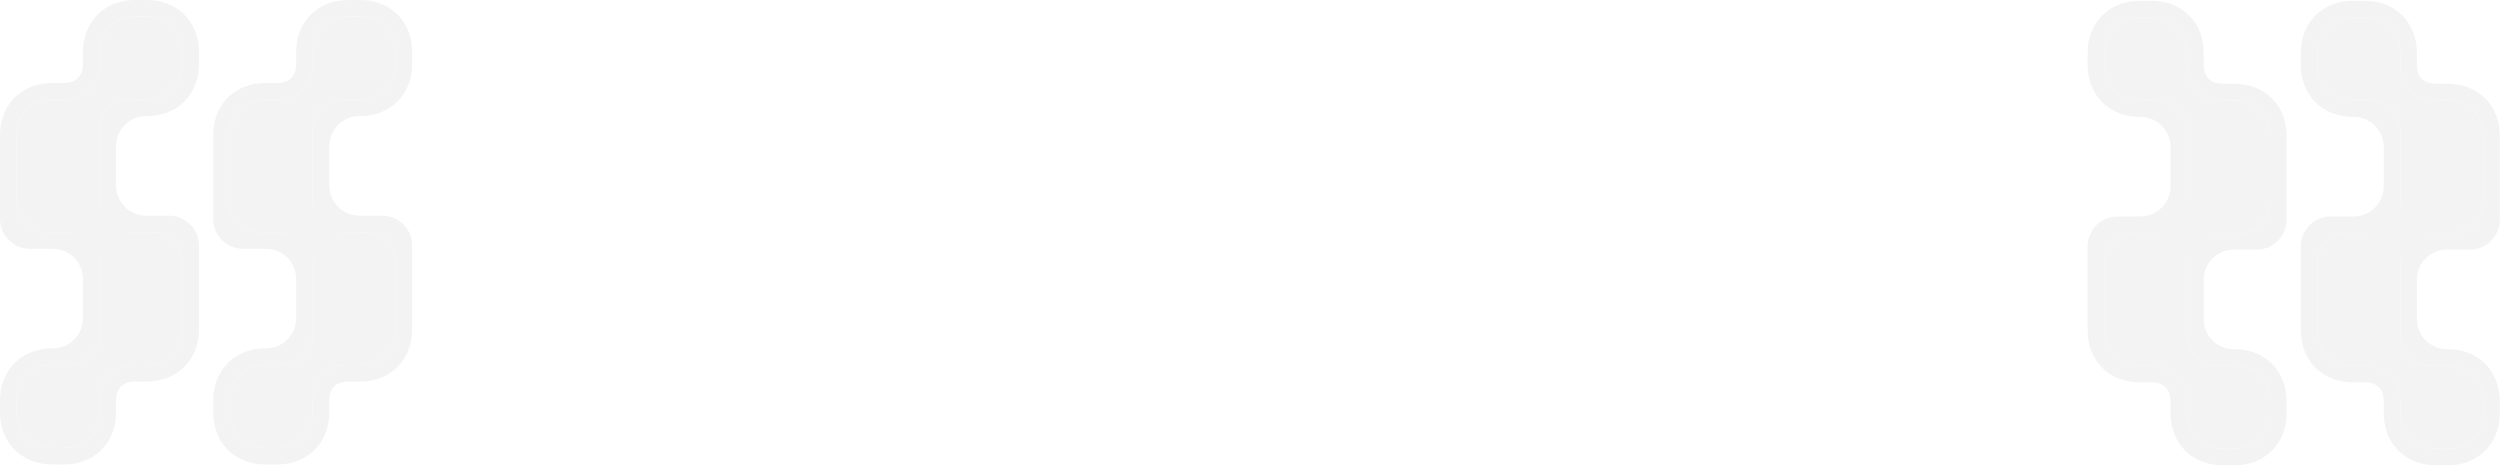
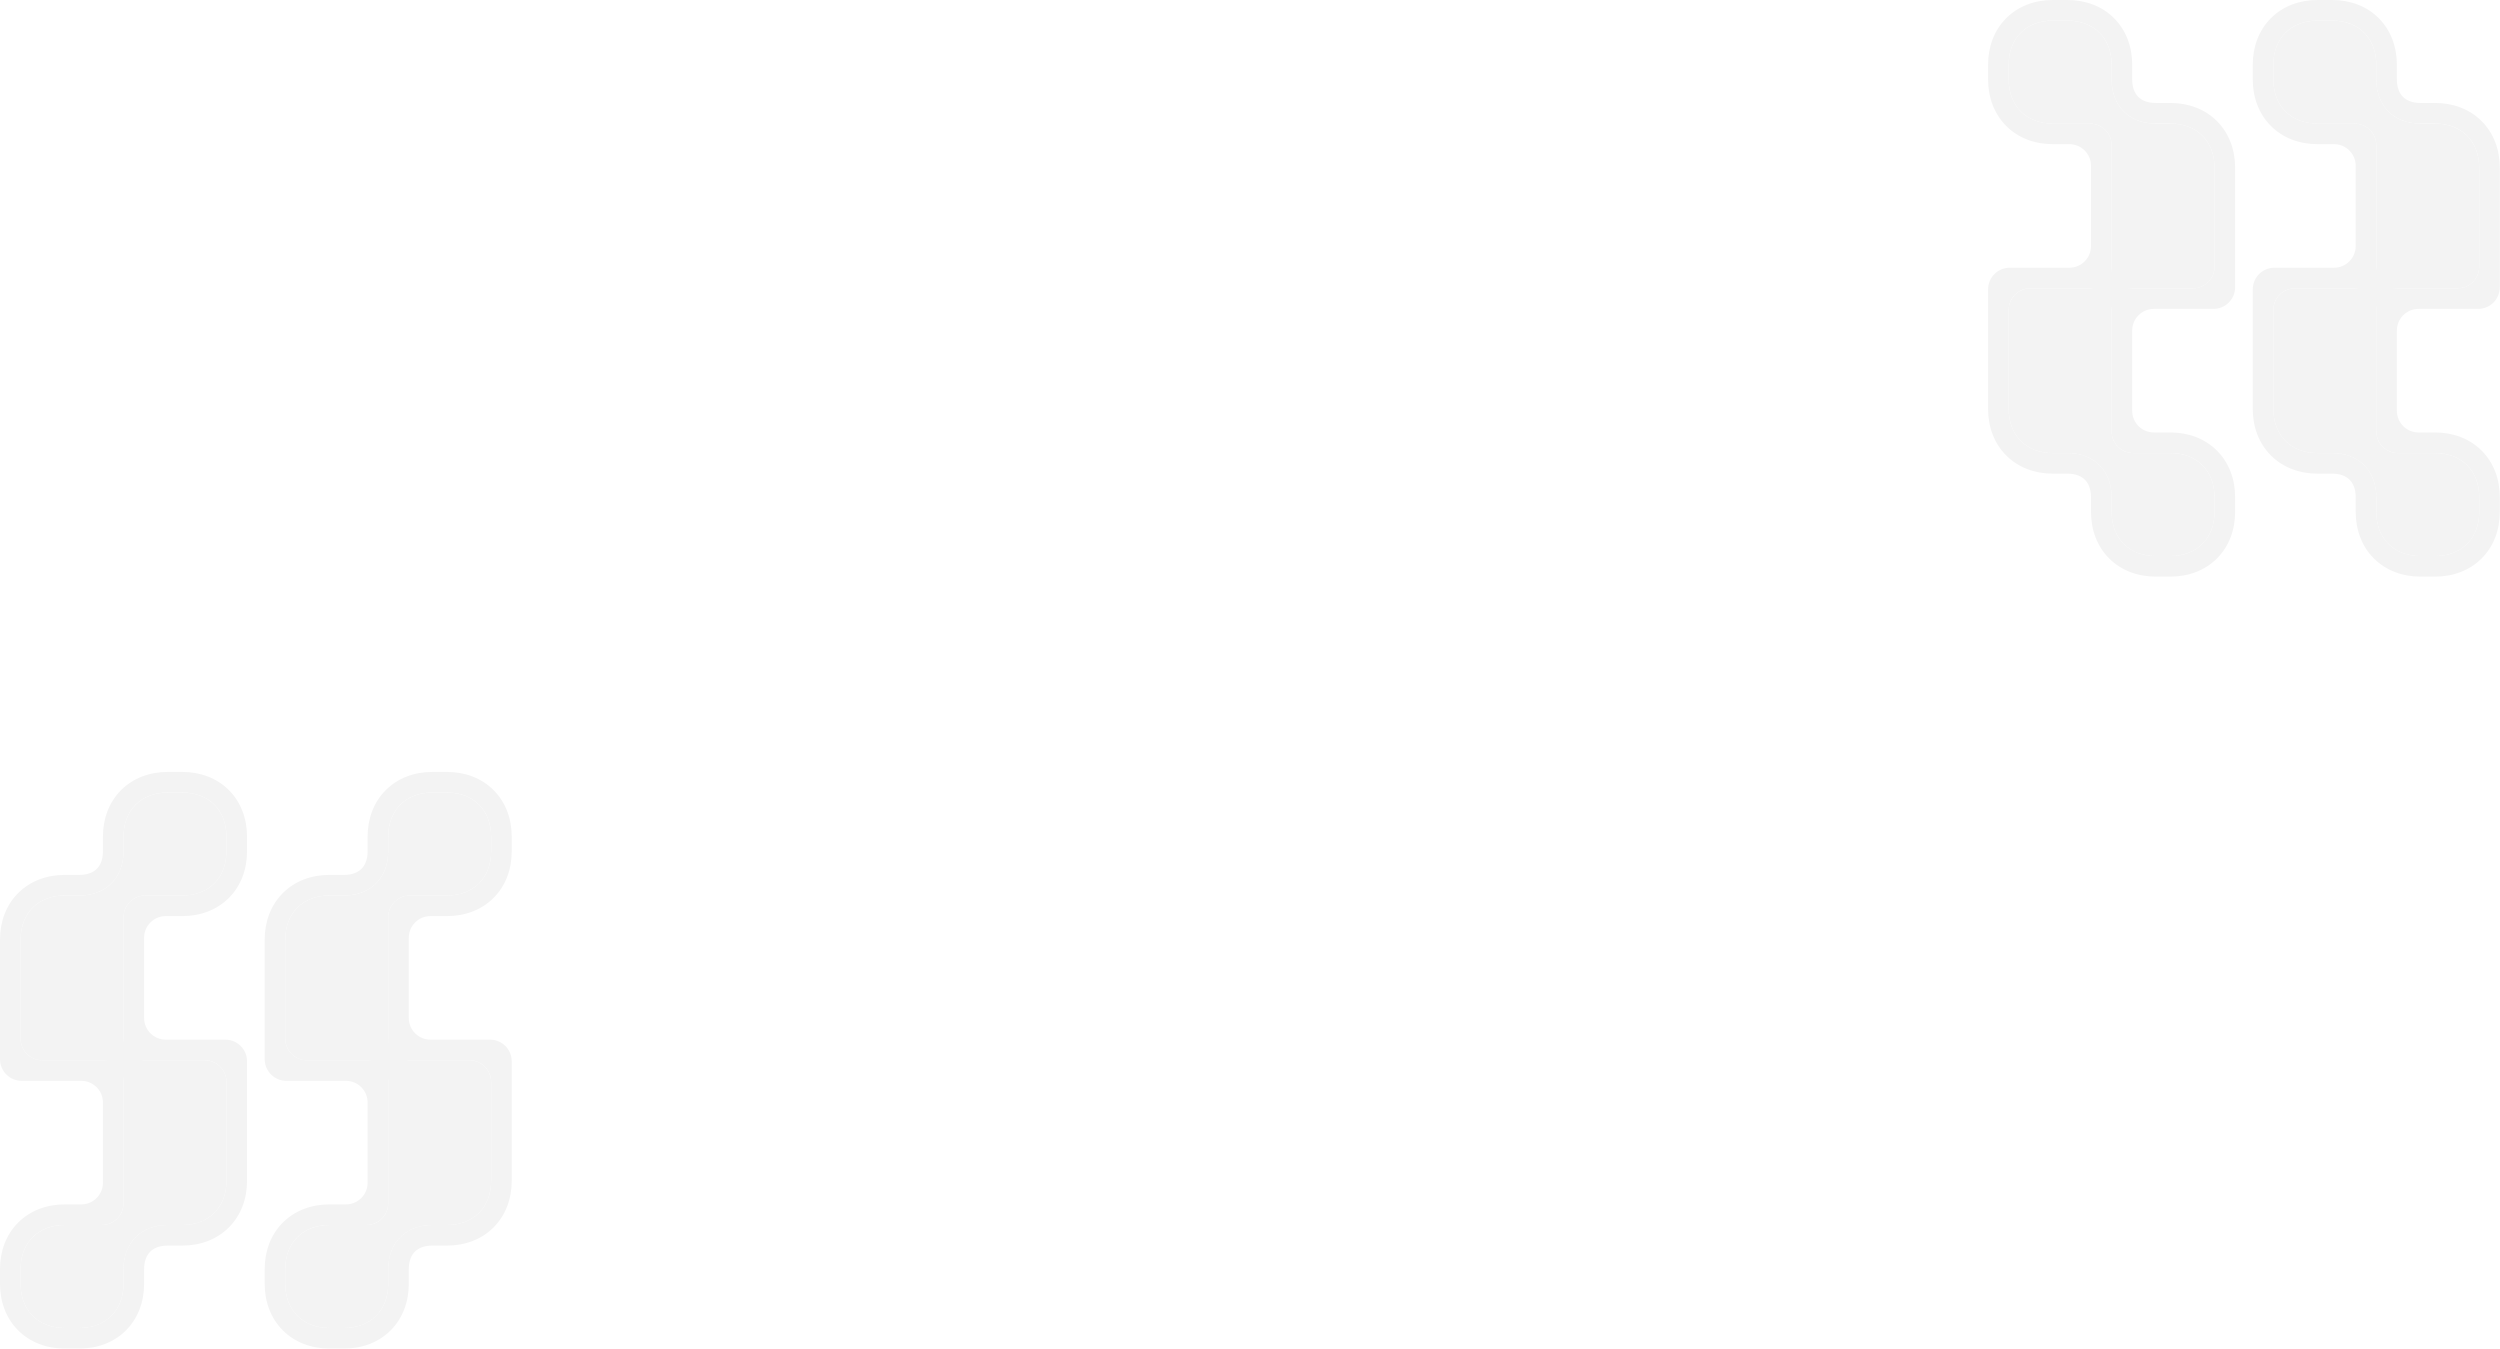
- <svg xmlns="http://www.w3.org/2000/svg" width="1334" height="249" viewBox="0 0 1334 249" fill="none">
-   <path d="M185.824 194.749H192.145C203.522 194.749 211.106 187.162 211.106 175.781V139.936C211.106 131.099 203.943 123.935 195.106 123.935H182.863C174.026 123.935 166.863 116.772 166.863 107.935V69.122C166.863 60.285 174.026 53.122 182.863 53.122H192.145C203.522 53.122 211.106 45.534 211.106 34.154V27.831C211.106 16.45 203.522 8.863 192.145 8.863H185.824C174.447 8.863 166.863 16.45 166.863 27.831V34.154C166.863 45.534 159.278 53.122 147.901 53.122H141.581C130.204 53.122 122.619 60.709 122.619 72.09V107.935C122.619 116.772 129.783 123.935 138.619 123.935H150.863C159.699 123.935 166.863 131.099 166.863 139.935V178.749C166.863 187.586 159.699 194.749 150.863 194.749H141.581C130.204 194.749 122.619 202.337 122.619 213.717V220.04C122.619 231.421 130.204 239.008 141.581 239.008H147.901C159.278 239.008 166.863 231.421 166.863 220.04V213.717C166.863 202.337 174.447 194.749 185.824 194.749ZM72.055 194.749H78.375C89.752 194.749 97.337 187.162 97.337 175.781V139.936C97.337 131.099 90.174 123.935 81.337 123.935H69.093C60.257 123.935 53.093 116.772 53.093 107.935V69.122C53.093 60.285 60.257 53.122 69.093 53.122H78.375C89.752 53.122 97.337 45.534 97.337 34.154V27.831C97.337 16.45 89.752 8.863 78.375 8.863H72.055C60.678 8.863 53.093 16.45 53.093 27.831V34.154C53.093 45.534 45.509 53.122 34.132 53.122H27.811C16.434 53.122 8.85 60.709 8.85 72.09V107.935C8.85 116.772 16.013 123.935 24.85 123.935H37.093C45.93 123.935 53.093 131.099 53.093 139.935V178.749C53.093 187.586 45.93 194.749 37.093 194.749H27.811C16.434 194.749 8.85 202.337 8.85 213.717V220.04C8.85 231.421 16.434 239.008 27.811 239.008H34.132C45.509 239.008 53.093 231.421 53.093 220.04V213.717C53.093 202.337 60.678 194.749 72.055 194.749Z" fill="#F3F3F3" />
-   <path fill-rule="evenodd" clip-rule="evenodd" d="M219.954 131.073C219.954 122.236 212.791 115.073 203.954 115.073H191.711C182.874 115.073 175.711 107.909 175.711 99.073V77.962C175.711 69.126 182.874 61.962 191.711 61.962H192.144C199.843 61.962 206.947 59.356 212.148 54.153C217.349 48.95 219.954 41.844 219.954 34.142V27.82C219.954 20.118 217.349 13.012 212.148 7.809C206.947 2.606 199.843 0 192.144 0H185.823C178.124 0 171.02 2.606 165.819 7.809C160.618 13.012 158.013 20.118 158.013 27.82V34.142C158.013 37.821 156.826 40.199 155.39 41.635C153.955 43.071 151.578 44.259 147.9 44.259H141.58C133.88 44.259 126.777 46.865 121.576 52.068C116.374 57.27 113.769 64.376 113.769 72.078V116.776C113.769 125.613 120.933 132.776 129.769 132.776H142.013C150.85 132.776 158.013 139.939 158.013 148.776V169.886C158.013 178.723 150.85 185.886 142.013 185.886H141.58C133.88 185.886 126.777 188.492 121.576 193.695C116.374 198.898 113.769 206.004 113.769 213.706V220.029C113.769 227.731 116.374 234.837 121.576 240.04C126.777 245.243 133.88 247.849 141.58 247.849H147.9C155.6 247.849 162.703 245.243 167.904 240.04C173.105 234.837 175.711 227.731 175.711 220.029V213.706C175.711 210.027 176.898 207.649 178.333 206.214C179.769 204.778 182.146 203.59 185.823 203.59H192.144C199.843 203.59 206.947 200.984 212.148 195.781C217.349 190.578 219.954 183.472 219.954 175.77V131.073ZM150.862 194.738C159.698 194.738 166.862 187.575 166.862 178.738V123.924H138.618C129.782 123.924 122.618 116.761 122.618 107.924V72.078C122.618 60.698 130.203 53.11 141.58 53.11H147.9C151.756 53.11 155.176 52.239 158.013 50.644C160.71 49.127 162.88 46.957 164.396 44.259C165.991 41.421 166.862 37.999 166.862 34.142V27.82C166.862 16.439 174.446 8.852 185.823 8.852H192.144C203.521 8.852 211.105 16.439 211.105 27.82V34.142C211.105 45.523 203.521 53.11 192.144 53.11H182.862C174.025 53.11 166.862 60.274 166.862 69.11V123.924H195.105C203.942 123.924 211.105 131.088 211.105 139.924V175.77C211.105 187.151 203.521 194.738 192.144 194.738H185.823C181.968 194.738 178.547 195.61 175.711 197.205C173.014 198.721 170.844 200.892 169.328 203.59C167.733 206.428 166.862 209.849 166.862 213.706V220.029C166.862 231.41 159.277 238.997 147.9 238.997H141.58C130.203 238.997 122.618 231.41 122.618 220.029V213.706C122.618 202.325 130.203 194.738 141.58 194.738H150.862ZM106.185 131.073C106.185 122.236 99.021 115.073 90.185 115.073H77.941C69.105 115.073 61.941 107.909 61.941 99.073V77.962C61.941 69.126 69.105 61.962 77.941 61.962H78.374C86.074 61.962 93.177 59.356 98.379 54.153C103.58 48.95 106.185 41.844 106.185 34.142V27.82C106.185 20.118 103.58 13.012 98.379 7.809C93.177 2.606 86.074 0 78.374 0H72.054C64.355 0 57.251 2.606 52.05 7.809C46.849 13.012 44.244 20.118 44.244 27.82V34.142C44.244 37.821 43.056 40.199 41.621 41.635C40.185 43.071 37.808 44.259 34.131 44.259H27.81C20.111 44.259 13.007 46.865 7.806 52.068C2.605 57.27 -4.57764e-05 64.376 -4.57764e-05 72.078V116.776C-4.57764e-05 125.613 7.163 132.776 16 132.776H28.244C37.08 132.776 44.244 139.939 44.244 148.776V169.886C44.244 178.723 37.08 185.886 28.244 185.886H27.81C20.111 185.886 13.007 188.492 7.806 193.695C2.605 198.898 -4.57764e-05 206.004 -4.57764e-05 213.706V220.029C-4.57764e-05 227.731 2.605 234.837 7.806 240.04C13.007 245.243 20.111 247.849 27.81 247.849H34.131C41.83 247.849 48.934 245.243 54.135 240.04C59.336 234.837 61.941 227.731 61.941 220.029V213.706C61.941 210.027 63.128 207.649 64.564 206.214C65.999 204.778 68.376 203.59 72.054 203.59H78.374C86.074 203.59 93.177 200.984 98.379 195.781C103.58 190.578 106.185 183.472 106.185 175.77V131.073ZM37.092 194.738C45.929 194.738 53.092 187.575 53.092 178.738V123.924H24.849C16.012 123.924 8.849 116.761 8.849 107.924V72.078C8.849 60.698 16.433 53.11 27.81 53.11H34.131C37.986 53.11 41.407 52.239 44.244 50.644C46.941 49.127 49.111 46.957 50.627 44.259C52.221 41.421 53.092 37.999 53.092 34.142V27.82C53.092 16.439 60.677 8.852 72.054 8.852H78.374C89.751 8.852 97.336 16.439 97.336 27.82V34.142C97.336 45.523 89.751 53.11 78.374 53.11H69.092C60.256 53.11 53.092 60.274 53.092 69.11V123.924H81.336C90.173 123.924 97.336 131.088 97.336 139.924V175.77C97.336 187.151 89.751 194.738 78.374 194.738H72.054C68.198 194.738 64.778 195.61 61.941 197.205C59.244 198.721 57.074 200.892 55.558 203.59C53.964 206.428 53.092 209.849 53.092 213.706V220.029C53.092 231.41 45.508 238.997 34.131 238.997H27.81C16.433 238.997 8.849 231.41 8.849 220.029V213.706C8.849 202.325 16.433 194.738 27.81 194.738H37.092Z" fill="#F3F3F3" />
-   <path d="M1148.08 195.175H1141.76C1130.38 195.175 1122.79 187.588 1122.79 176.207V140.362C1122.79 131.525 1129.96 124.362 1138.79 124.362H1151.04C1159.88 124.362 1167.04 117.198 1167.04 108.362V69.548C1167.04 60.711 1159.88 53.548 1151.04 53.548H1141.76C1130.38 53.548 1122.79 45.96 1122.79 34.58V28.257C1122.79 16.876 1130.38 9.289 1141.76 9.289H1148.08C1159.45 9.289 1167.04 16.876 1167.04 28.257V34.58C1167.04 45.96 1174.62 53.548 1186 53.548H1192.32C1203.7 53.548 1211.28 61.135 1211.28 72.516V108.361C1211.28 117.198 1204.12 124.362 1195.28 124.362H1183.04C1174.2 124.362 1167.04 131.525 1167.04 140.362V179.175C1167.04 188.012 1174.2 195.175 1183.04 195.175H1192.32C1203.7 195.175 1211.28 202.763 1211.28 214.143V220.466C1211.28 231.847 1203.7 239.434 1192.32 239.434H1186C1174.62 239.434 1167.04 231.847 1167.04 220.466V214.143C1167.04 202.763 1159.45 195.175 1148.08 195.175ZM1261.85 195.175H1255.53C1244.15 195.175 1236.56 187.588 1236.56 176.207V140.362C1236.56 131.525 1243.73 124.362 1252.56 124.362H1264.81C1273.64 124.362 1280.81 117.198 1280.81 108.362V69.548C1280.81 60.711 1273.64 53.548 1264.81 53.548H1255.53C1244.15 53.548 1236.56 45.96 1236.56 34.58V28.257C1236.56 16.876 1244.15 9.289 1255.53 9.289H1261.85C1273.22 9.289 1280.81 16.876 1280.81 28.257V34.58C1280.81 45.96 1288.39 53.548 1299.77 53.548H1306.09C1317.47 53.548 1325.05 61.135 1325.05 72.516V108.361C1325.05 117.198 1317.89 124.362 1309.05 124.362H1296.81C1287.97 124.362 1280.81 131.525 1280.81 140.362V179.175C1280.81 188.012 1287.97 195.175 1296.81 195.175H1306.09C1317.47 195.175 1325.05 202.763 1325.05 214.143V220.466C1325.05 231.847 1317.47 239.434 1306.09 239.434H1299.77C1288.39 239.434 1280.81 231.847 1280.81 220.466V214.143C1280.81 202.763 1273.22 195.175 1261.85 195.175Z" fill="#F3F3F3" />
-   <path fill-rule="evenodd" clip-rule="evenodd" d="M1113.95 131.499C1113.95 122.662 1121.11 115.499 1129.95 115.499H1142.19C1151.03 115.499 1158.19 108.335 1158.19 99.499V78.388C1158.19 69.552 1151.03 62.388 1142.19 62.388H1141.76C1134.06 62.388 1126.95 59.782 1121.75 54.579C1116.55 49.377 1113.95 42.27 1113.95 34.568V28.246C1113.95 20.544 1116.55 13.438 1121.75 8.235C1126.95 3.032 1134.06 0.426 1141.76 0.426H1148.08C1155.78 0.426 1162.88 3.032 1168.08 8.235C1173.28 13.438 1175.89 20.544 1175.89 28.246V34.568C1175.89 38.247 1177.08 40.625 1178.51 42.061C1179.95 43.497 1182.32 44.685 1186 44.685H1192.32C1200.02 44.685 1207.12 47.291 1212.33 52.493C1217.53 57.696 1220.13 64.802 1220.13 72.504V117.202C1220.13 126.039 1212.97 133.202 1204.13 133.202H1191.89C1183.05 133.202 1175.89 140.366 1175.89 149.202V170.312C1175.89 179.149 1183.05 186.312 1191.89 186.312H1192.32C1200.02 186.312 1207.12 188.918 1212.33 194.121C1217.53 199.324 1220.13 206.43 1220.13 214.132V220.455C1220.13 228.157 1217.53 235.263 1212.33 240.466C1207.12 245.669 1200.02 248.275 1192.32 248.275H1186C1178.3 248.275 1171.2 245.669 1166 240.466C1160.8 235.263 1158.19 228.157 1158.19 220.455V214.132C1158.19 210.453 1157 208.075 1155.57 206.64C1154.13 205.204 1151.76 204.016 1148.08 204.016H1141.76C1134.06 204.016 1126.95 201.41 1121.75 196.207C1116.55 191.004 1113.95 183.898 1113.95 176.196V131.499ZM1183.04 195.164C1174.2 195.164 1167.04 188.001 1167.04 179.164V124.35H1195.28C1204.12 124.35 1211.28 117.187 1211.28 108.35V72.504C1211.28 61.124 1203.7 53.536 1192.32 53.536H1186C1182.15 53.536 1178.73 52.665 1175.89 51.07C1173.19 49.553 1171.02 47.383 1169.51 44.685C1167.91 41.847 1167.04 38.425 1167.04 34.568V28.246C1167.04 16.865 1159.45 9.278 1148.08 9.278H1141.76C1130.38 9.278 1122.8 16.865 1122.8 28.246V34.568C1122.8 45.949 1130.38 53.536 1141.76 53.536H1151.04C1159.88 53.536 1167.04 60.7 1167.04 69.536V124.35H1138.8C1129.96 124.35 1122.8 131.514 1122.8 140.35V176.196C1122.8 187.577 1130.38 195.164 1141.76 195.164H1148.08C1151.93 195.164 1155.35 196.036 1158.19 197.631C1160.89 199.147 1163.06 201.318 1164.57 204.016C1166.17 206.854 1167.04 210.275 1167.04 214.132V220.455C1167.04 231.836 1174.62 239.423 1186 239.423H1192.32C1203.7 239.423 1211.28 231.836 1211.28 220.455V214.132C1211.28 202.751 1203.7 195.164 1192.32 195.164H1183.04ZM1227.72 131.499C1227.72 122.662 1234.88 115.499 1243.72 115.499H1255.96C1264.8 115.499 1271.96 108.335 1271.96 99.499V78.388C1271.96 69.552 1264.8 62.388 1255.96 62.388H1255.53C1247.83 62.388 1240.72 59.782 1235.52 54.579C1230.32 49.377 1227.72 42.27 1227.72 34.568V28.246C1227.72 20.544 1230.32 13.438 1235.52 8.235C1240.72 3.032 1247.83 0.426 1255.53 0.426H1261.85C1269.55 0.426 1276.65 3.032 1281.85 8.235C1287.05 13.438 1289.66 20.544 1289.66 28.246V34.568C1289.66 38.247 1290.84 40.625 1292.28 42.061C1293.72 43.497 1296.09 44.685 1299.77 44.685H1306.09C1313.79 44.685 1320.89 47.291 1326.1 52.493C1331.3 57.696 1333.9 64.802 1333.9 72.504V117.202C1333.9 126.039 1326.74 133.202 1317.9 133.202H1305.66C1296.82 133.202 1289.66 140.366 1289.66 149.202V170.312C1289.66 179.149 1296.82 186.312 1305.66 186.312H1306.09C1313.79 186.312 1320.89 188.918 1326.1 194.121C1331.3 199.324 1333.9 206.43 1333.9 214.132V220.455C1333.9 228.157 1331.3 235.263 1326.1 240.466C1320.89 245.669 1313.79 248.275 1306.09 248.275H1299.77C1292.07 248.275 1284.97 245.669 1279.77 240.466C1274.57 235.263 1271.96 228.157 1271.96 220.455V214.132C1271.96 210.453 1270.77 208.075 1269.34 206.64C1267.9 205.204 1265.53 204.016 1261.85 204.016H1255.53C1247.83 204.016 1240.72 201.41 1235.52 196.207C1230.32 191.004 1227.72 183.898 1227.72 176.196V131.499ZM1296.81 195.164C1287.97 195.164 1280.81 188.001 1280.81 179.164V124.35H1309.05C1317.89 124.35 1325.05 117.187 1325.05 108.35V72.504C1325.05 61.124 1317.47 53.536 1306.09 53.536H1299.77C1295.91 53.536 1292.49 52.665 1289.66 51.07C1286.96 49.553 1284.79 47.383 1283.27 44.685C1281.68 41.847 1280.81 38.425 1280.81 34.568V28.246C1280.81 16.865 1273.22 9.278 1261.85 9.278H1255.53C1244.15 9.278 1236.57 16.865 1236.57 28.246V34.568C1236.57 45.949 1244.15 53.536 1255.53 53.536H1264.81C1273.65 53.536 1280.81 60.7 1280.81 69.536V124.35H1252.57C1243.73 124.35 1236.57 131.514 1236.57 140.35V176.196C1236.57 187.577 1244.15 195.164 1255.53 195.164H1261.85C1265.7 195.164 1269.12 196.036 1271.96 197.631C1274.66 199.147 1276.83 201.318 1278.34 204.016C1279.94 206.854 1280.81 210.275 1280.81 214.132V220.455C1280.81 231.836 1288.39 239.423 1299.77 239.423H1306.09C1317.47 239.423 1325.05 231.836 1325.05 220.455V214.132C1325.05 202.751 1317.47 195.164 1306.09 195.164H1296.81Z" fill="#F3F3F3" />
+ <svg xmlns="http://www.w3.org/2000/svg" width="1846" height="996" viewBox="0 0 1846 996" fill="none">
+   <path d="M319.222 904.553H330.08C349.624 904.553 362.653 891.52 362.653 871.969V798.904C362.653 790.068 355.49 782.904 346.653 782.904H302.648C293.812 782.904 286.648 775.741 286.648 766.904V677.255C286.648 668.419 293.812 661.255 302.648 661.255H330.08C349.624 661.255 362.653 648.222 362.653 628.671V617.809C362.653 598.259 349.624 585.225 330.08 585.225H319.222C299.678 585.225 286.648 598.259 286.648 617.809V628.671C286.648 648.222 273.619 661.255 254.075 661.255H243.217C223.673 661.255 210.644 674.289 210.644 693.84L210.644 766.904C210.644 775.741 217.807 782.904 226.644 782.904H270.648C279.485 782.904 286.648 790.068 286.648 798.904V888.553C286.648 897.39 279.485 904.553 270.648 904.553H243.217C223.673 904.553 210.644 917.587 210.644 937.138V947.999C210.644 967.55 223.673 980.584 243.217 980.584H254.075C273.619 980.584 286.648 967.55 286.648 947.999V937.138C286.648 917.587 299.678 904.553 319.222 904.553ZM123.781 904.553H134.639C154.183 904.553 167.212 891.52 167.212 871.969V798.904C167.212 790.068 160.049 782.904 151.212 782.904H107.208C98.371 782.904 91.207 775.741 91.207 766.904V677.255C91.207 668.419 98.371 661.255 107.208 661.255H134.639C154.183 661.255 167.212 648.222 167.212 628.671V617.809C167.212 598.259 154.183 585.225 134.639 585.225H123.781C104.237 585.225 91.207 598.259 91.207 617.809V628.671C91.207 648.222 78.178 661.255 58.634 661.255H47.776C28.232 661.255 15.203 674.289 15.203 693.84V766.904C15.203 775.741 22.366 782.904 31.203 782.904H75.207C84.044 782.904 91.207 790.068 91.207 798.904V888.553C91.207 897.39 84.044 904.553 75.207 904.553H47.776C28.232 904.553 15.203 917.587 15.203 937.138V947.999C15.203 967.55 28.232 980.584 47.776 980.584H58.634C78.178 980.584 91.207 967.55 91.207 947.999V937.138C91.207 917.587 104.237 904.553 123.781 904.553Z" fill="#F3F3F3" />
+   <path fill-rule="evenodd" clip-rule="evenodd" d="M377.853 783.68C377.853 774.843 370.689 767.68 361.853 767.68H317.848C309.011 767.68 301.848 760.516 301.848 751.68V692.443C301.848 683.606 309.011 676.443 317.848 676.443H330.078C343.304 676.443 355.508 671.966 364.443 663.028C373.377 654.091 377.853 641.883 377.853 628.652V617.791C377.853 604.56 373.377 592.352 364.443 583.415C355.508 574.477 343.304 570 330.078 570H319.22C305.994 570 293.791 574.477 284.856 583.415C275.921 592.352 271.446 604.56 271.446 617.791V628.652C271.446 634.972 269.406 639.057 266.94 641.524C264.474 643.99 260.391 646.031 254.073 646.031H243.215C229.989 646.031 217.786 650.507 208.851 659.445C199.916 668.383 195.441 680.59 195.441 693.821L195.441 782.092C195.441 790.928 202.604 798.092 211.441 798.092H255.446C264.282 798.092 271.446 805.255 271.446 814.092V873.329C271.446 882.165 264.282 889.329 255.446 889.329H243.215C229.989 889.329 217.786 893.805 208.851 902.743C199.916 911.681 195.441 923.888 195.441 937.119V947.981C195.441 961.212 199.916 973.419 208.851 982.357C217.786 991.295 229.989 995.771 243.215 995.771H254.073C267.3 995.771 279.503 991.295 288.438 982.357C297.373 973.419 301.848 961.212 301.848 947.981V937.119C301.848 930.799 303.887 926.715 306.353 924.248C308.819 921.781 312.903 919.741 319.22 919.741H330.078C343.304 919.741 355.508 915.264 364.443 906.326C373.377 897.389 377.853 885.181 377.853 871.95V783.68ZM270.647 904.535C279.483 904.535 286.647 897.371 286.647 888.535V782.886H226.642C217.805 782.886 210.642 775.722 210.642 766.886L210.642 693.821C210.642 674.271 223.671 661.237 243.215 661.237H254.073C260.697 661.237 266.572 659.74 271.446 656.999C276.079 654.394 279.806 650.665 282.411 646.031C285.15 641.155 286.647 635.278 286.647 628.652V617.791C286.647 598.24 299.676 585.206 319.22 585.206H330.078C349.622 585.206 362.652 598.24 362.652 617.791V628.652C362.652 648.203 349.622 661.237 330.078 661.237H302.647C293.81 661.237 286.647 668.4 286.647 677.237V782.886H346.652C355.488 782.886 362.652 790.049 362.652 798.886V871.95C362.652 891.501 349.622 904.535 330.078 904.535H319.22C312.597 904.535 306.721 906.032 301.848 908.772C297.215 911.377 293.487 915.106 290.883 919.741C288.143 924.616 286.647 930.493 286.647 937.119V947.981C286.647 967.532 273.617 980.565 254.073 980.565H243.215C223.671 980.565 210.642 967.532 210.642 947.981V937.119C210.642 917.569 223.671 904.535 243.215 904.535H270.647ZM182.412 783.68C182.412 774.843 175.248 767.68 166.412 767.68H122.407C113.57 767.68 106.407 760.516 106.407 751.68V692.443C106.407 683.606 113.57 676.443 122.407 676.443H134.637C147.864 676.443 160.067 671.966 169.002 663.028C177.936 654.091 182.412 641.883 182.412 628.652V617.791C182.412 604.56 177.936 592.352 169.002 583.415C160.067 574.477 147.864 570 134.637 570H123.779C110.553 570 98.35 574.477 89.415 583.415C80.48 592.352 76.005 604.56 76.005 617.791V628.652C76.005 634.972 73.965 639.057 71.499 641.524C69.033 643.99 64.95 646.031 58.632 646.031H47.774C34.548 646.031 22.345 650.507 13.41 659.445C4.475 668.383 -1.29176e-05 680.59 -1.29176e-05 693.821V782.092C-1.29176e-05 790.928 7.163 798.092 16 798.092H60.005C68.841 798.092 76.005 805.255 76.005 814.092V873.329C76.005 882.165 68.841 889.329 60.005 889.329H47.774C34.548 889.329 22.345 893.805 13.41 902.743C4.475 911.681 -1.29176e-05 923.888 -1.29176e-05 937.119V947.981C-1.29176e-05 961.212 4.475 973.419 13.41 982.357C22.345 991.295 34.548 995.771 47.774 995.771H58.632C71.859 995.771 84.062 991.295 92.997 982.357C101.932 973.419 106.407 961.212 106.407 947.981V937.119C106.407 930.799 108.446 926.715 110.912 924.248C113.378 921.781 117.462 919.741 123.779 919.741H134.637C147.864 919.741 160.067 915.264 169.002 906.326C177.936 897.388 182.412 885.181 182.412 871.95V783.68ZM75.206 904.535C84.042 904.535 91.206 897.371 91.206 888.535V782.886H31.201C22.364 782.886 15.201 775.722 15.201 766.886V693.821C15.201 674.271 28.23 661.237 47.774 661.237H58.632C65.256 661.237 71.131 659.74 76.005 656.999C80.638 654.394 84.365 650.665 86.97 646.031C89.709 641.155 91.206 635.278 91.206 628.652V617.791C91.206 598.24 104.235 585.206 123.779 585.206H134.637C154.181 585.206 167.211 598.24 167.211 617.791V628.652C167.211 648.203 154.181 661.237 134.637 661.237H107.206C98.369 661.237 91.206 668.4 91.206 677.237V782.886H151.211C160.047 782.886 167.211 790.049 167.211 798.886V871.95C167.211 891.501 154.181 904.535 134.637 904.535H123.779C117.156 904.535 111.28 906.032 106.407 908.772C101.774 911.377 98.046 915.106 95.442 919.741C92.702 924.616 91.206 930.493 91.206 937.119V947.981C91.206 967.532 78.176 980.565 58.632 980.565H47.774C28.23 980.565 15.201 967.532 15.201 947.981V937.119C15.201 917.569 28.23 904.535 47.774 904.535H75.206Z" fill="#F3F3F3" />
+   <path d="M1526.63 334.553H1515.77C1496.23 334.553 1483.2 321.52 1483.2 301.969V228.904C1483.2 220.068 1490.36 212.904 1499.2 212.904H1543.2C1552.04 212.904 1559.2 205.741 1559.2 196.904V107.255C1559.2 98.419 1552.04 91.255 1543.2 91.255H1515.77C1496.23 91.255 1483.2 78.222 1483.2 58.671V47.809C1483.2 28.259 1496.23 15.225 1515.77 15.225H1526.63C1546.17 15.225 1559.2 28.259 1559.2 47.809V58.671C1559.2 78.222 1572.23 91.255 1591.78 91.255H1602.64C1622.18 91.255 1635.21 104.289 1635.21 123.84V196.904C1635.21 205.741 1628.05 212.904 1619.21 212.904H1575.2C1566.37 212.904 1559.2 220.068 1559.2 228.904V318.553C1559.2 327.39 1566.37 334.553 1575.2 334.553H1602.64C1622.18 334.553 1635.21 347.587 1635.21 367.138V377.999C1635.21 397.55 1622.18 410.584 1602.64 410.584H1591.78C1572.23 410.584 1559.2 397.55 1559.2 377.999V367.138C1559.2 347.587 1546.17 334.553 1526.63 334.553ZM1722.07 334.553H1711.21C1691.67 334.553 1678.64 321.52 1678.64 301.969V228.904C1678.64 220.068 1685.8 212.904 1694.64 212.904H1738.65C1747.48 212.904 1754.65 205.741 1754.65 196.904V107.255C1754.65 98.419 1747.48 91.255 1738.65 91.255H1711.21C1691.67 91.255 1678.64 78.222 1678.64 58.671V47.809C1678.64 28.259 1691.67 15.225 1711.21 15.225H1722.07C1741.62 15.225 1754.65 28.259 1754.65 47.809V58.671C1754.65 78.222 1767.67 91.255 1787.22 91.255H1798.08C1817.62 91.255 1830.65 104.289 1830.65 123.84V196.904C1830.65 205.741 1823.49 212.904 1814.65 212.904H1770.65C1761.81 212.904 1754.65 220.068 1754.65 228.904V318.553C1754.65 327.39 1761.81 334.553 1770.65 334.553H1798.08C1817.62 334.553 1830.65 347.587 1830.65 367.138V377.999C1830.65 397.55 1817.62 410.584 1798.08 410.584H1787.22C1767.67 410.584 1754.65 397.55 1754.65 377.999V367.138C1754.65 347.587 1741.62 334.553 1722.07 334.553Z" fill="#F3F3F3" />
+   <path fill-rule="evenodd" clip-rule="evenodd" d="M1468 213.68C1468 204.843 1475.16 197.68 1484 197.68H1528C1536.84 197.68 1544 190.516 1544 181.68V122.443C1544 113.606 1536.84 106.443 1528 106.443H1515.77C1502.55 106.443 1490.34 101.966 1481.41 93.028C1472.48 84.091 1468 71.883 1468 58.652V47.791C1468 34.56 1472.48 22.352 1481.41 13.415C1490.34 4.477 1502.55 4.89338e-05 1515.77 4.89338e-05H1526.63C1539.86 4.89338e-05 1552.06 4.477 1561 13.415C1569.93 22.352 1574.41 34.56 1574.41 47.791V58.652C1574.41 64.972 1576.45 69.057 1578.91 71.524C1581.38 73.99 1585.46 76.031 1591.78 76.031H1602.64C1615.86 76.031 1628.07 80.507 1637 89.445C1645.94 98.383 1650.41 110.59 1650.41 123.821V212.092C1650.41 220.928 1643.25 228.092 1634.41 228.092H1590.41C1581.57 228.092 1574.41 235.255 1574.41 244.092V303.329C1574.41 312.165 1581.57 319.329 1590.41 319.329H1602.64C1615.86 319.329 1628.07 323.805 1637 332.743C1645.94 341.681 1650.41 353.888 1650.41 367.119V377.981C1650.41 391.212 1645.94 403.419 1637 412.357C1628.07 421.295 1615.86 425.771 1602.64 425.771H1591.78C1578.55 425.771 1566.35 421.295 1557.41 412.357C1548.48 403.419 1544 391.212 1544 377.981V367.119C1544 360.799 1541.97 356.715 1539.5 354.248C1537.03 351.781 1532.95 349.741 1526.63 349.741H1515.77C1502.55 349.741 1490.34 345.264 1481.41 336.326C1472.48 327.389 1468 315.181 1468 301.95V213.68ZM1575.21 334.535C1566.37 334.535 1559.21 327.371 1559.21 318.535V212.886H1619.21C1628.05 212.886 1635.21 205.722 1635.21 196.886V123.821C1635.21 104.271 1622.18 91.237 1602.64 91.237H1591.78C1585.16 91.237 1579.28 89.74 1574.41 86.999C1569.77 84.394 1566.05 80.665 1563.44 76.031C1560.7 71.156 1559.21 65.278 1559.21 58.652V47.791C1559.21 28.24 1546.18 15.206 1526.63 15.206H1515.77C1496.23 15.206 1483.2 28.24 1483.2 47.791V58.652C1483.2 78.203 1496.23 91.237 1515.77 91.237H1543.21C1552.04 91.237 1559.21 98.4 1559.21 107.237V212.886H1499.2C1490.36 212.886 1483.2 220.049 1483.2 228.886V301.95C1483.2 321.501 1496.23 334.535 1515.77 334.535H1526.63C1533.26 334.535 1539.13 336.032 1544 338.772C1548.64 341.377 1552.37 345.106 1554.97 349.741C1557.71 354.616 1559.21 360.493 1559.21 367.119V377.981C1559.21 397.532 1572.24 410.565 1591.78 410.565H1602.64C1622.18 410.565 1635.21 397.532 1635.21 377.981V367.119C1635.21 347.569 1622.18 334.535 1602.64 334.535H1575.21ZM1663.44 213.68C1663.44 204.843 1670.6 197.68 1679.44 197.68H1723.45C1732.28 197.68 1739.45 190.516 1739.45 181.68V122.443C1739.45 113.606 1732.28 106.443 1723.45 106.443H1711.22C1697.99 106.443 1685.79 101.966 1676.85 93.028C1667.92 84.091 1663.44 71.883 1663.44 58.652V47.791C1663.44 34.56 1667.92 22.352 1676.85 13.415C1685.79 4.477 1697.99 4.89338e-05 1711.22 4.89338e-05H1722.07C1735.3 4.89338e-05 1747.5 4.477 1756.44 13.415C1765.37 22.352 1769.85 34.56 1769.85 47.791V58.652C1769.85 64.972 1771.89 69.057 1774.35 71.524C1776.82 73.99 1780.9 76.031 1787.22 76.031H1798.08C1811.3 76.031 1823.51 80.507 1832.44 89.445C1841.38 98.383 1845.85 110.59 1845.85 123.821V212.092C1845.85 220.928 1838.69 228.092 1829.85 228.092H1785.85C1777.01 228.092 1769.85 235.255 1769.85 244.092V303.329C1769.85 312.165 1777.01 319.329 1785.85 319.329H1798.08C1811.3 319.329 1823.51 323.805 1832.44 332.743C1841.38 341.681 1845.85 353.888 1845.85 367.119V377.981C1845.85 391.212 1841.38 403.419 1832.44 412.357C1823.51 421.295 1811.3 425.771 1798.08 425.771H1787.22C1773.99 425.771 1761.79 421.295 1752.86 412.357C1743.92 403.419 1739.45 391.212 1739.45 377.981V367.119C1739.45 360.799 1737.41 356.715 1734.94 354.248C1732.47 351.781 1728.39 349.741 1722.07 349.741H1711.22C1697.99 349.741 1685.79 345.264 1676.85 336.326C1667.92 327.388 1663.44 315.181 1663.44 301.95V213.68ZM1770.65 334.535C1761.81 334.535 1754.65 327.371 1754.65 318.535V212.886H1814.65C1823.49 212.886 1830.65 205.722 1830.65 196.886V123.821C1830.65 104.271 1817.62 91.237 1798.08 91.237H1787.22C1780.6 91.237 1774.72 89.74 1769.85 86.999C1765.21 84.394 1761.49 80.665 1758.88 76.031C1756.14 71.156 1754.65 65.278 1754.65 58.652V47.791C1754.65 28.24 1741.62 15.206 1722.07 15.206H1711.22C1691.67 15.206 1678.64 28.24 1678.64 47.791V58.652C1678.64 78.203 1691.67 91.237 1711.22 91.237H1738.65C1747.48 91.237 1754.65 98.4 1754.65 107.237V212.886L1694.64 212.886C1685.81 212.886 1678.64 220.049 1678.64 228.886V301.95C1678.64 321.501 1691.67 334.535 1711.22 334.535H1722.07C1728.7 334.535 1734.57 336.032 1739.45 338.772C1744.08 341.377 1747.81 345.106 1750.41 349.741C1753.15 354.616 1754.65 360.493 1754.65 367.119V377.981C1754.65 397.532 1767.68 410.565 1787.22 410.565H1798.08C1817.62 410.565 1830.65 397.532 1830.65 377.981V367.119C1830.65 347.569 1817.62 334.535 1798.08 334.535H1770.65Z" fill="#F3F3F3" />
</svg>
